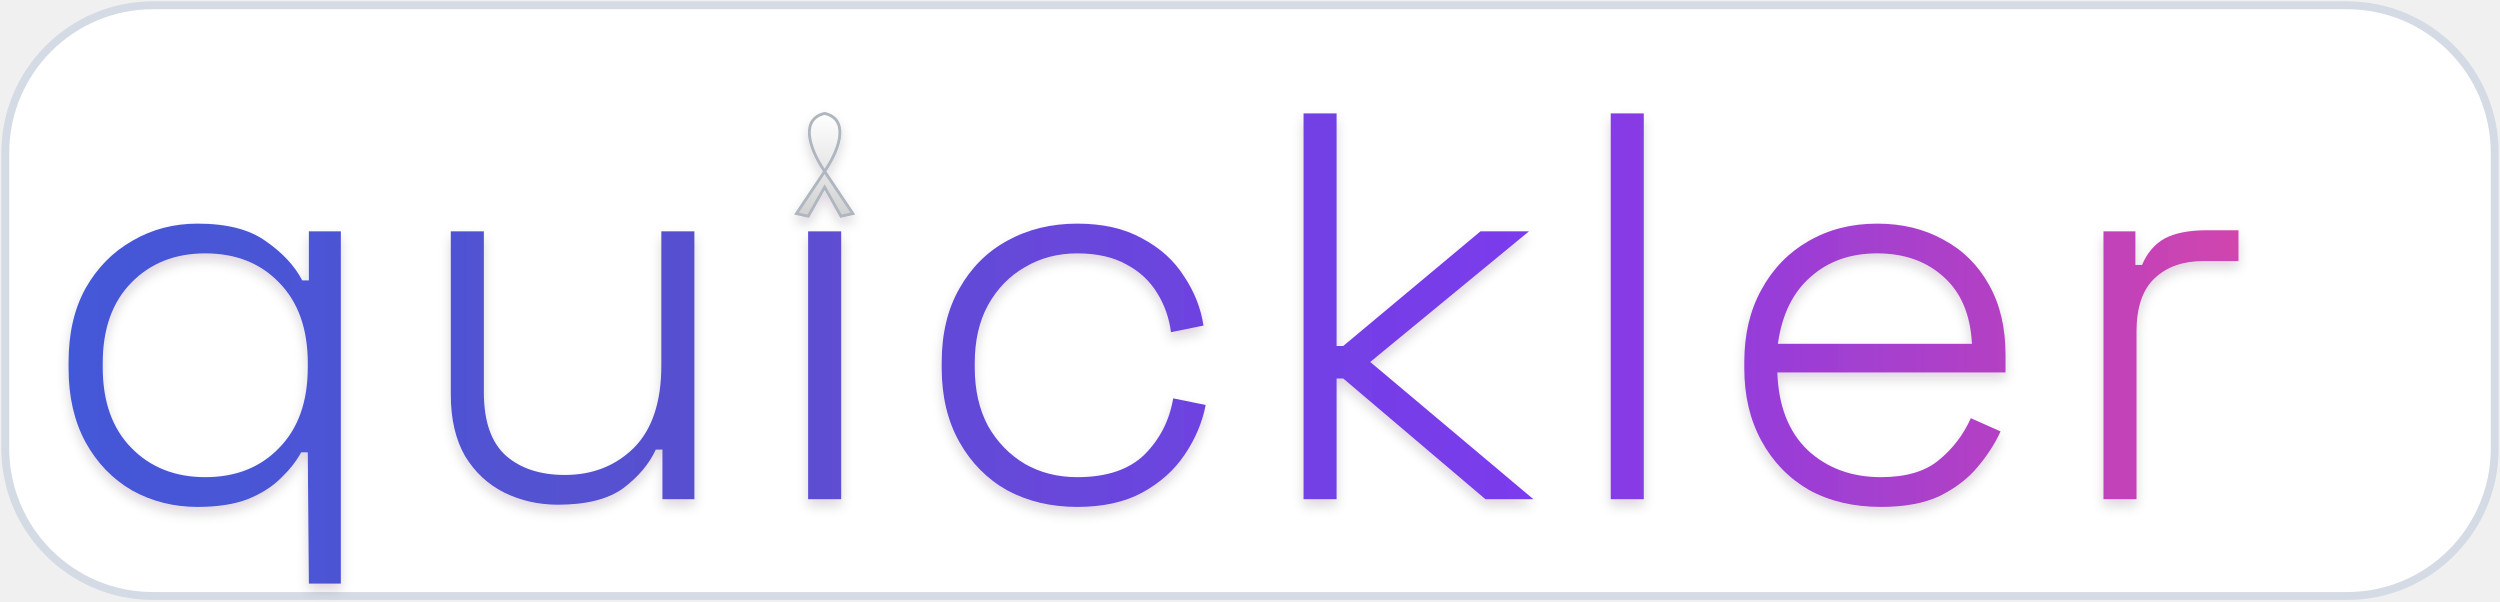
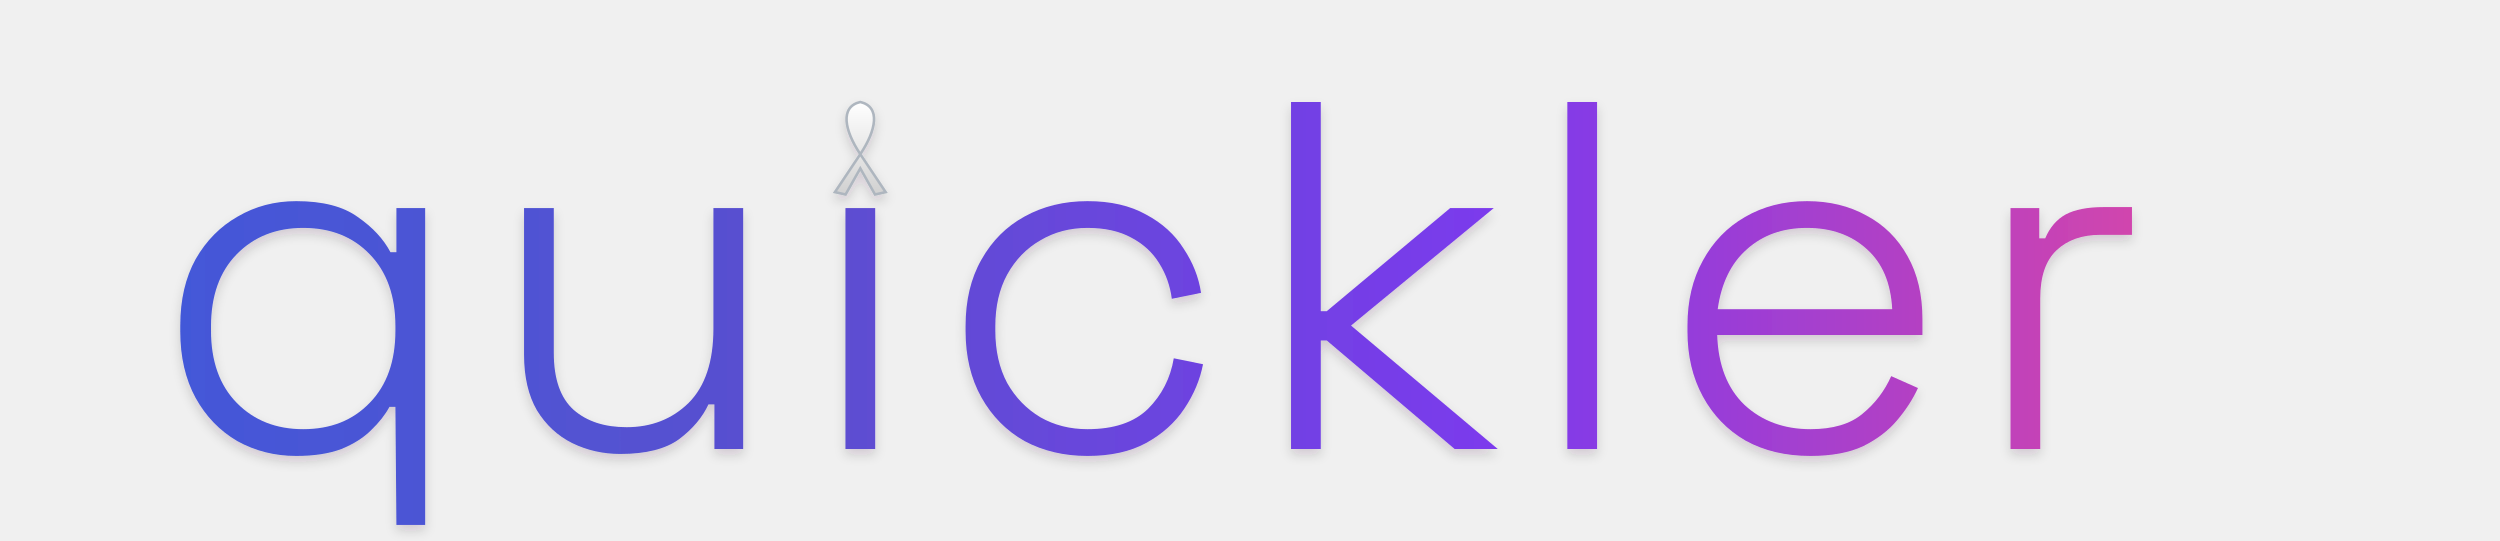
- <svg xmlns="http://www.w3.org/2000/svg" width="1896" height="456" viewBox="-12 -32 948 228" role="img" aria-label="Quickler logo">
+ <svg xmlns="http://www.w3.org/2000/svg" width="2108" height="456" viewBox="-62 -32 1054 228" role="img" aria-label="Quickler logo">
  <defs>
    <filter id="lift" x="-6%" y="-12%" width="112%" height="134%">
      <feDropShadow dx="0" dy="2.5" stdDeviation="2.2" flood-color="#241830" flood-opacity=".16" />
    </filter>
    <linearGradient id="pearl" x1="0" y1="0" x2="0" y2="1">
      <stop stop-color="#FFFFFF" />
      <stop offset="1" stop-color="#D1D1D1" />
    </linearGradient>
    <linearGradient id="brand" x1="-77.5" y1="86.3" x2="922.5" y2="86.3" gradientUnits="userSpaceOnUse">
      <stop stop-color="#3B5BDB" />
      <stop offset="0.35" stop-color="#5A4FCF" />
      <stop offset="0.65" stop-color="#7C3AED" />
      <stop offset="1" stop-color="#EC4899" />
    </linearGradient>
  </defs>
-   <rect x="-10" y="-30" width="944" height="224" rx="56" fill="#FFFFFF" stroke="#D5DBE4" stroke-width="3" />
  <g filter="url(#lift)">
    <path d="M105.124 189.3L104.706 139.535H102.198C100.387 142.879 97.809 146.153 94.465 149.358C91.26 152.563 87.08 155.21 81.925 157.3C76.77 159.251 70.43 160.226 62.906 160.226C53.849 160.226 45.559 158.136 38.035 153.956C30.65 149.637 24.798 143.576 20.479 135.773C16.16 127.831 14 118.496 14 107.767V105.259C14 94.391 16.16 85.056 20.479 77.253C24.938 69.45 30.859 63.459 38.244 59.279C45.629 54.96 53.849 52.8 62.906 52.8C74.053 52.8 82.691 55.029 88.822 59.488C95.092 63.807 99.69 68.754 102.616 74.327H105.124V55.726H117.246V189.3H105.124ZM65.832 148.94C77.397 148.94 86.732 145.248 93.838 137.863C101.083 130.478 104.706 120.307 104.706 107.349V105.677C104.706 92.719 101.083 82.548 93.838 75.163C86.732 67.778 77.397 64.086 65.832 64.086C54.407 64.086 45.071 67.778 37.826 75.163C30.581 82.548 26.958 92.719 26.958 105.677V107.349C26.958 120.307 30.581 130.478 37.826 137.863C45.071 145.248 54.407 148.94 65.832 148.94Z" fill="url(#brand)" />
    <path d="M199.484 159.39C192.239 159.39 185.481 157.857 179.211 154.792C173.081 151.727 168.134 147.129 164.372 140.998C160.75 134.728 158.938 126.925 158.938 117.59V55.726H171.478V116.754C171.478 127.761 174.265 135.773 179.838 140.789C185.412 145.666 192.866 148.104 202.201 148.104C212.651 148.104 221.36 144.69 228.326 137.863C235.293 130.896 238.776 120.446 238.776 106.513V55.726H251.316V157.3H239.194V138.49H236.686C234.178 143.924 230.068 148.801 224.355 153.12C218.643 157.3 210.352 159.39 199.484 159.39Z" fill="url(#brand)" />
    <path d="M294.439 157.3V55.726H306.979V157.3H294.439Z" fill="url(#brand)" />
    <path d="M396.499 160.226C386.607 160.226 377.759 158.136 369.956 153.956C362.293 149.637 356.232 143.506 351.773 135.564C347.315 127.622 345.085 118.287 345.085 107.558V105.468C345.085 94.6 347.315 85.265 351.773 77.462C356.232 69.52 362.293 63.459 369.956 59.279C377.759 54.96 386.607 52.8 396.499 52.8C406.253 52.8 414.473 54.681 421.161 58.443C427.989 62.066 433.283 66.873 437.045 72.864C440.947 78.716 443.385 84.916 444.36 91.465L432.029 93.973C431.333 88.539 429.591 83.593 426.804 79.134C424.018 74.536 420.116 70.913 415.1 68.266C410.084 65.479 403.884 64.086 396.499 64.086C389.115 64.086 382.496 65.828 376.644 69.311C370.792 72.655 366.125 77.462 362.641 83.732C359.297 89.863 357.625 97.178 357.625 105.677V107.349C357.625 115.848 359.297 123.233 362.641 129.503C366.125 135.634 370.792 140.441 376.644 143.924C382.496 147.268 389.115 148.94 396.499 148.94C407.646 148.94 416.145 146.084 421.997 140.371C427.849 134.519 431.472 127.413 432.865 119.053L445.196 121.561C443.942 128.11 441.295 134.38 437.254 140.371C433.353 146.223 427.989 151.03 421.161 154.792C414.473 158.415 406.253 160.226 396.499 160.226Z" fill="url(#brand)" />
    <path d="M482.302 157.3V11H494.842V99.198H497.35L549.391 55.726H567.783L507.591 105.259L569.455 157.3H551.272L497.35 111.529H494.842V157.3H482.302Z" fill="url(#brand)" />
    <path d="M598.787 157.3V11H611.327V157.3Z" fill="url(#brand)" />
    <path d="M701.266 160.226C690.816 160.226 681.689 158.066 673.886 153.747C666.223 149.288 660.232 143.088 655.912 135.146C651.593 127.204 649.433 118.078 649.433 107.767V105.259C649.433 94.809 651.593 85.683 655.912 77.88C660.232 69.938 666.153 63.807 673.677 59.488C681.341 55.029 690.049 52.8 699.802 52.8C709.277 52.8 717.637 54.82 724.883 58.861C732.267 62.762 738.049 68.475 742.229 75.999C746.409 83.384 748.5 92.231 748.5 102.542V109.23H661.974C662.392 121.909 666.223 131.732 673.469 138.699C680.853 145.526 690.119 148.94 701.266 148.94C710.74 148.94 718.055 146.78 723.211 142.461C728.505 138.142 732.546 132.847 735.333 126.577L746.619 131.593C744.529 136.191 741.603 140.719 737.841 145.178C734.218 149.497 729.48 153.12 723.628 156.046C717.776 158.833 710.322 160.226 701.266 160.226ZM662.182 98.362H735.75C735.193 87.355 731.64 78.925 725.091 73.073C718.543 67.082 710.113 64.086 699.802 64.086C689.631 64.086 681.201 67.082 674.513 73.073C667.825 78.925 663.715 87.355 662.182 98.362Z" fill="url(#brand)" />
    <path d="M785.63 157.3V55.726H797.752V68.475H800.26C802.21 63.877 805.067 60.533 808.829 58.443C812.73 56.353 818.094 55.308 824.922 55.308H836.835V67.012H823.459C815.795 67.012 809.665 69.172 805.067 73.491C800.469 77.81 798.17 84.568 798.17 93.764V157.3H785.63Z" fill="url(#brand)" />
    <path d="M300.7 33 C294 23 292 13 300.7 11 C309.4 13 307.4 23 300.7 33 L290 49 L294.5 50 L300.7 39 L306.9 50 L311.4 49Z" fill="url(#pearl)" stroke="#AEB6BF" stroke-width="1.1" />
  </g>
</svg>
